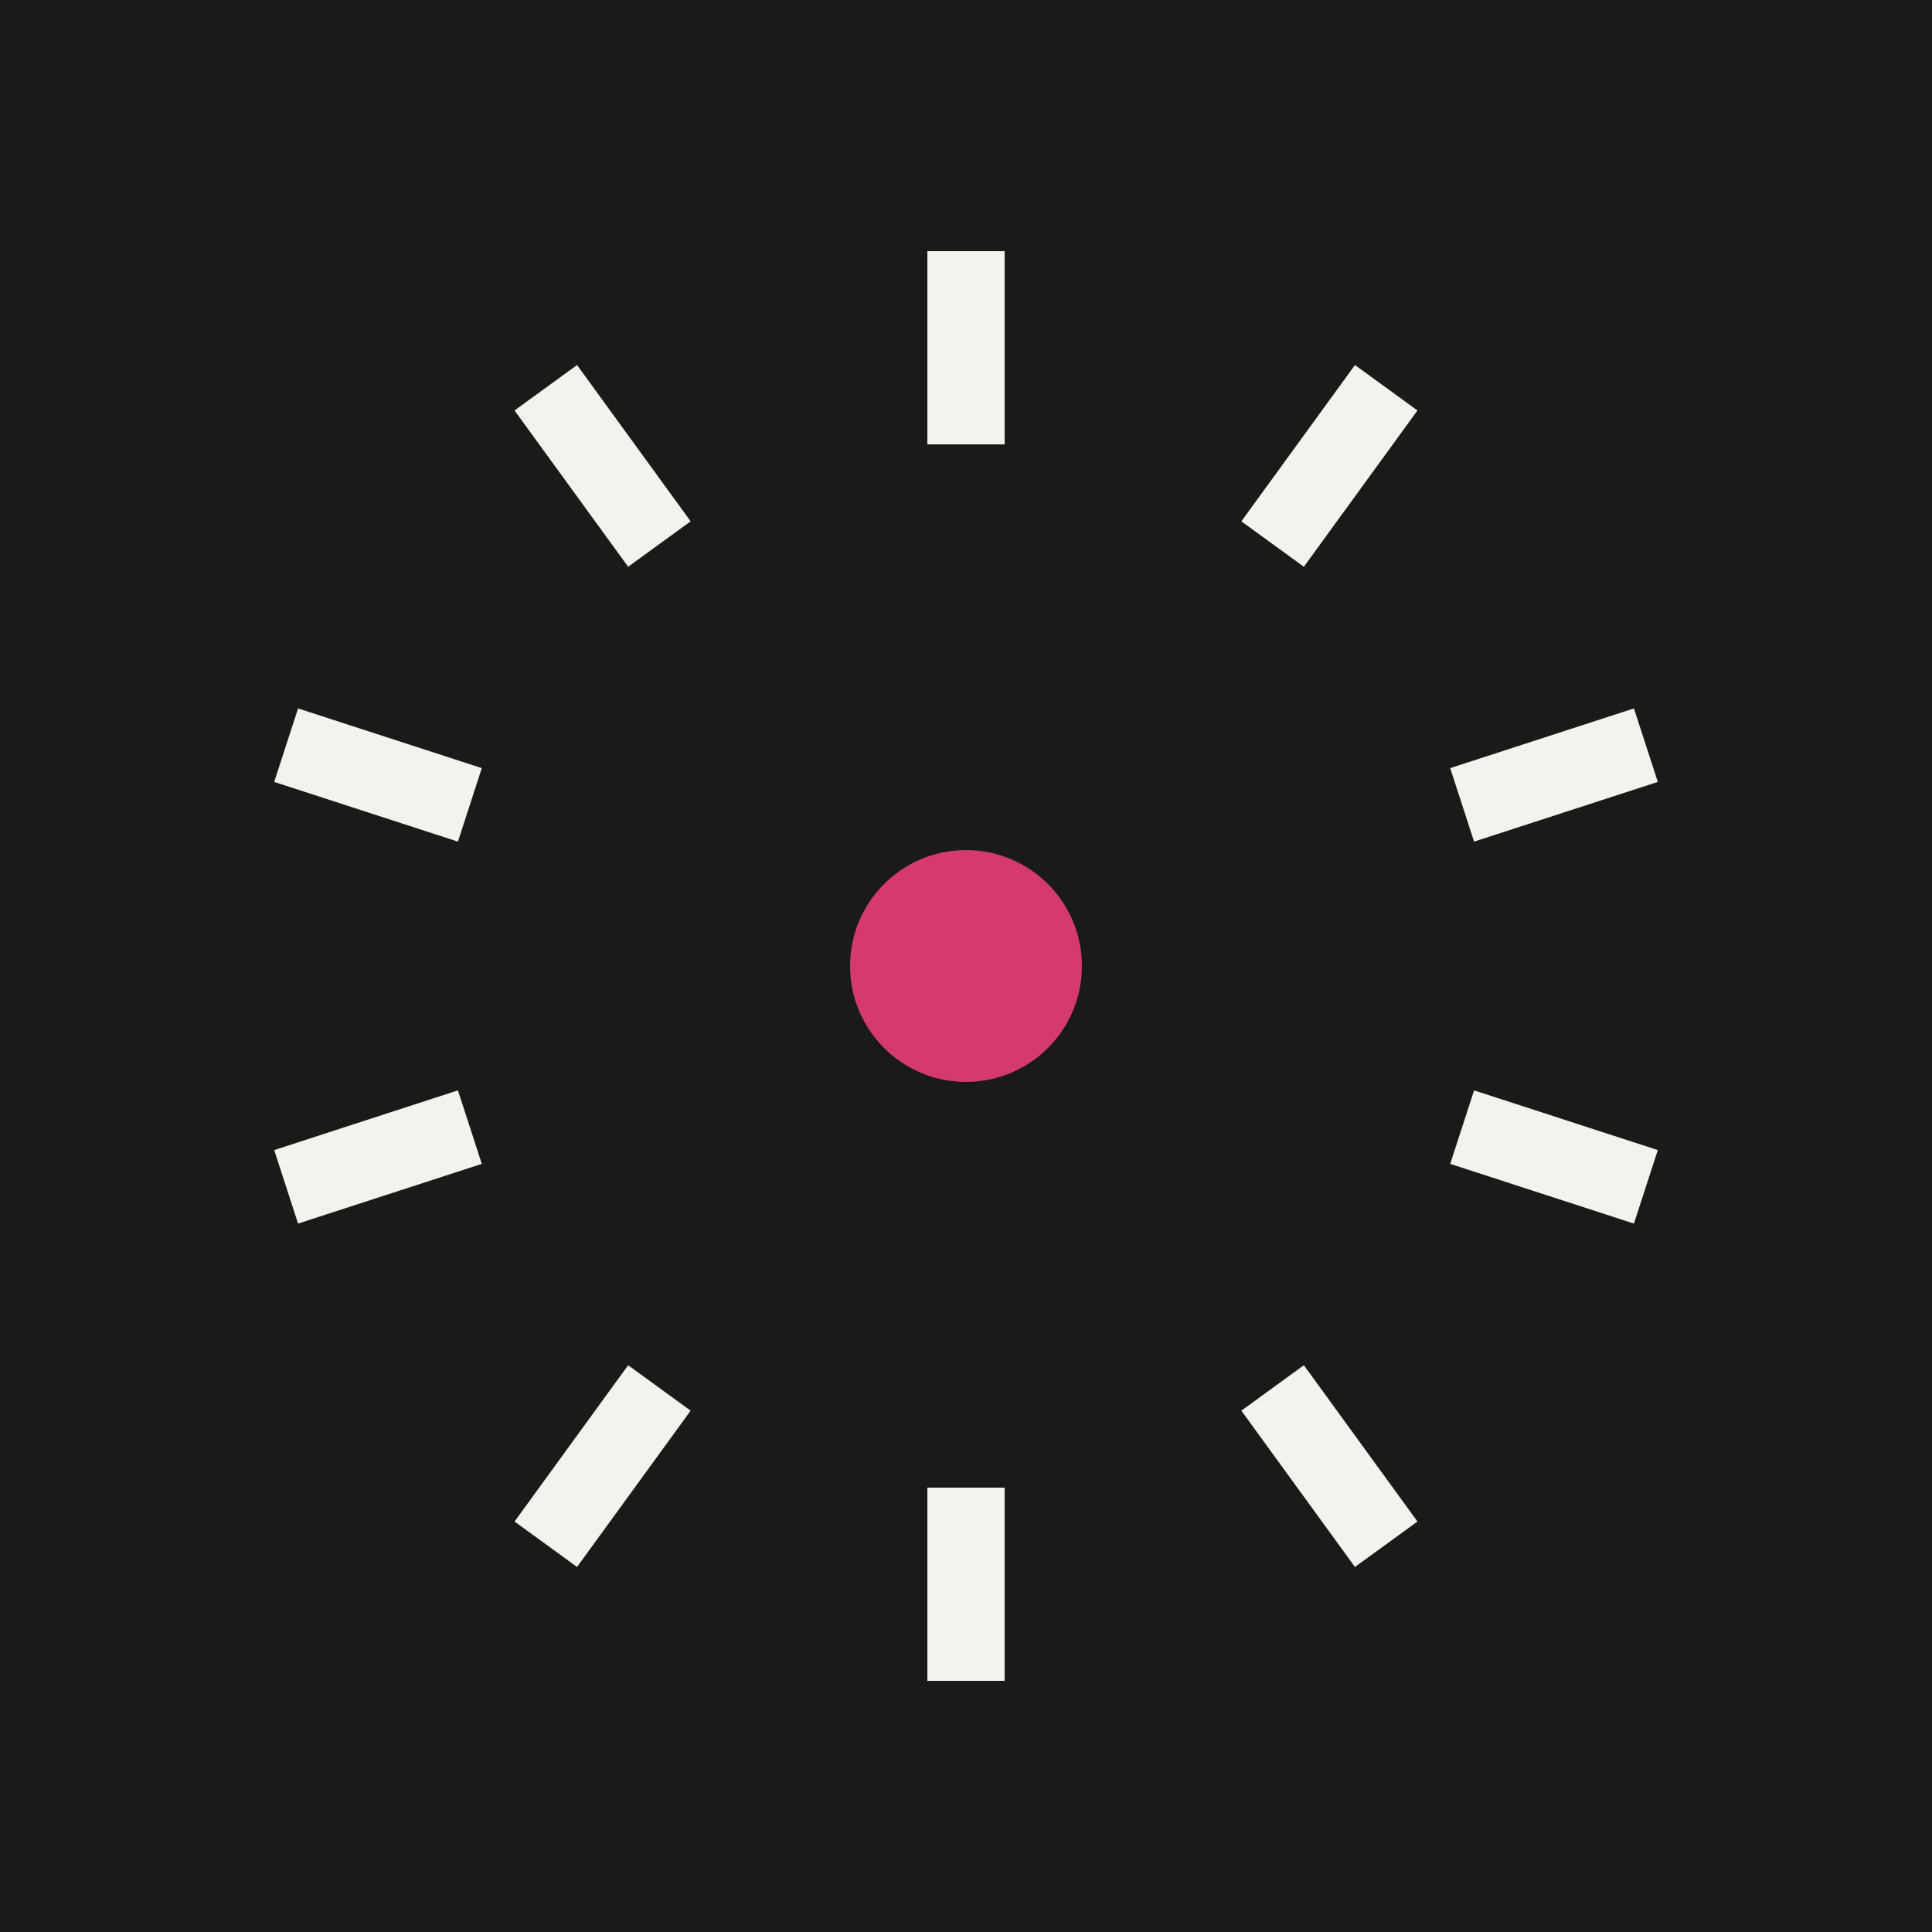
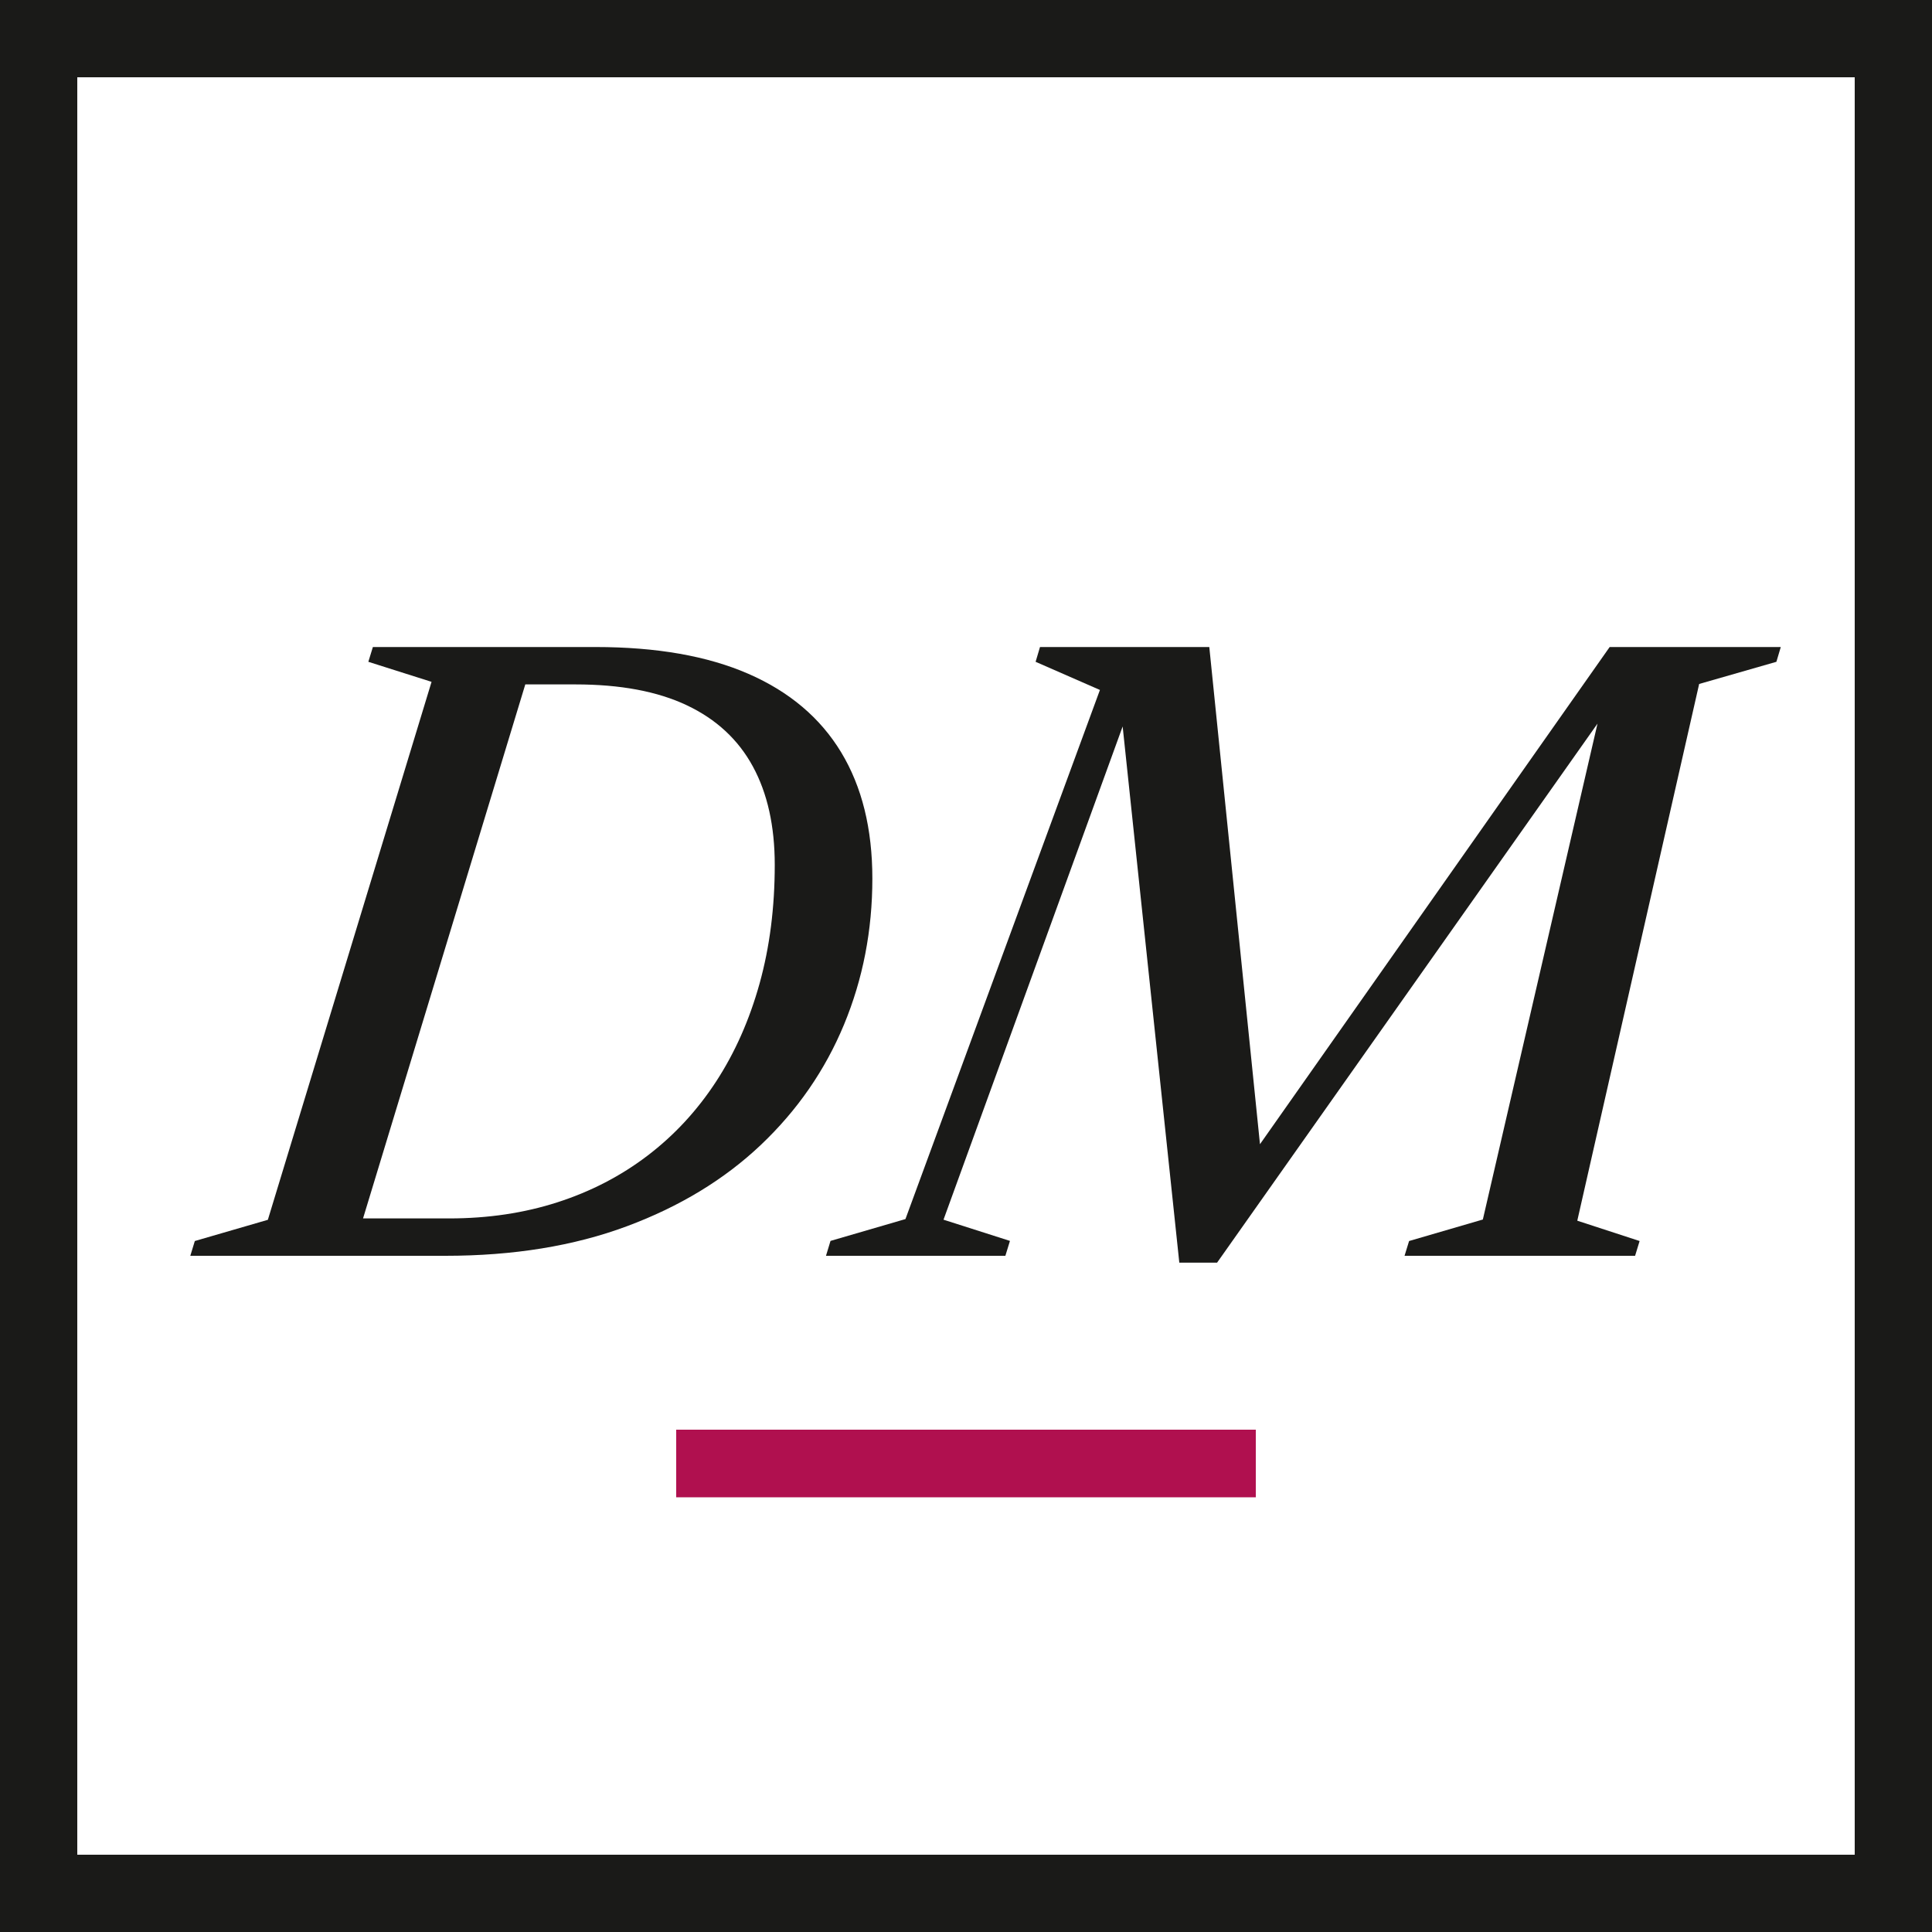
- <svg xmlns="http://www.w3.org/2000/svg" viewBox="0 0 100 100" role="img" aria-label="The AI Practice Operating System">
-   <rect width="100" height="100" fill="#1A1A18" />
-   <g stroke="#F4F2EC" stroke-width="4">
-     <line x1="50.00" y1="23.00" x2="50.00" y2="13.00" />
-     <line x1="65.87" y1="28.16" x2="71.75" y2="20.07" />
-     <line x1="75.68" y1="41.66" x2="85.19" y2="38.57" />
-     <line x1="75.68" y1="58.34" x2="85.19" y2="61.43" />
-     <line x1="65.87" y1="71.84" x2="71.75" y2="79.93" />
-     <line x1="50.00" y1="77.00" x2="50.00" y2="87.00" />
-     <line x1="34.13" y1="71.84" x2="28.25" y2="79.93" />
-     <line x1="24.32" y1="58.34" x2="14.81" y2="61.43" />
-     <line x1="24.32" y1="41.66" x2="14.81" y2="38.57" />
-     <line x1="34.13" y1="28.16" x2="28.25" y2="20.07" />
+ <svg xmlns="http://www.w3.org/2000/svg" viewBox="0 0 100 100" role="img" aria-label="DM">
+   <rect x="2" y="2" width="96" height="96" fill="none" stroke="#1A1A18" stroke-width="4" />
+   <g fill="#1A1A18">
+     <path d="M23.253 63.065Q26.266 63.065 28.857 62.229Q31.448 61.394 33.525 59.809Q35.602 58.224 37.066 55.979Q38.529 53.735 39.315 50.909Q40.101 48.083 40.101 44.762Q40.101 41.756 38.968 39.672Q37.835 37.587 35.552 36.506Q33.27 35.425 29.785 35.425H24.614L24.981 33.49H30.827Q35.558 33.49 38.739 34.878Q41.921 36.267 43.537 38.937Q45.153 41.608 45.153 45.475Q45.153 49.495 43.686 53.033Q42.218 56.571 39.384 59.258Q36.55 61.944 32.443 63.472Q28.336 65.0 23.053 65.0H15.336L16.074 63.065ZM22.337 35.292 19.065 34.255 19.3 33.49H27.777L18.203 65.0H9.85L10.084 64.235L13.864 63.137Z" />
+     <path d="M58.694 35.989 48.836 63.131 52.275 64.229 52.038 65.0H42.753L42.987 64.229L46.866 63.099L56.932 35.712L53.603 34.255L53.83 33.49H62.593L65.378 60.811L63.944 61.032L83.316 33.49H85.09L84.968 34.221L62.995 65.356H61.041L57.984 36.426ZM83.603 33.49H92.173L91.946 34.255L87.948 35.402L81.64 63.183L84.866 64.235L84.632 65.0H72.699L72.934 64.235L76.752 63.122Z" />
  </g>
-   <circle cx="50" cy="50" r="6" fill="#D4396F" />
+   <rect x="35" y="74" width="30" height="3.5" fill="#B0104F" />
</svg>
